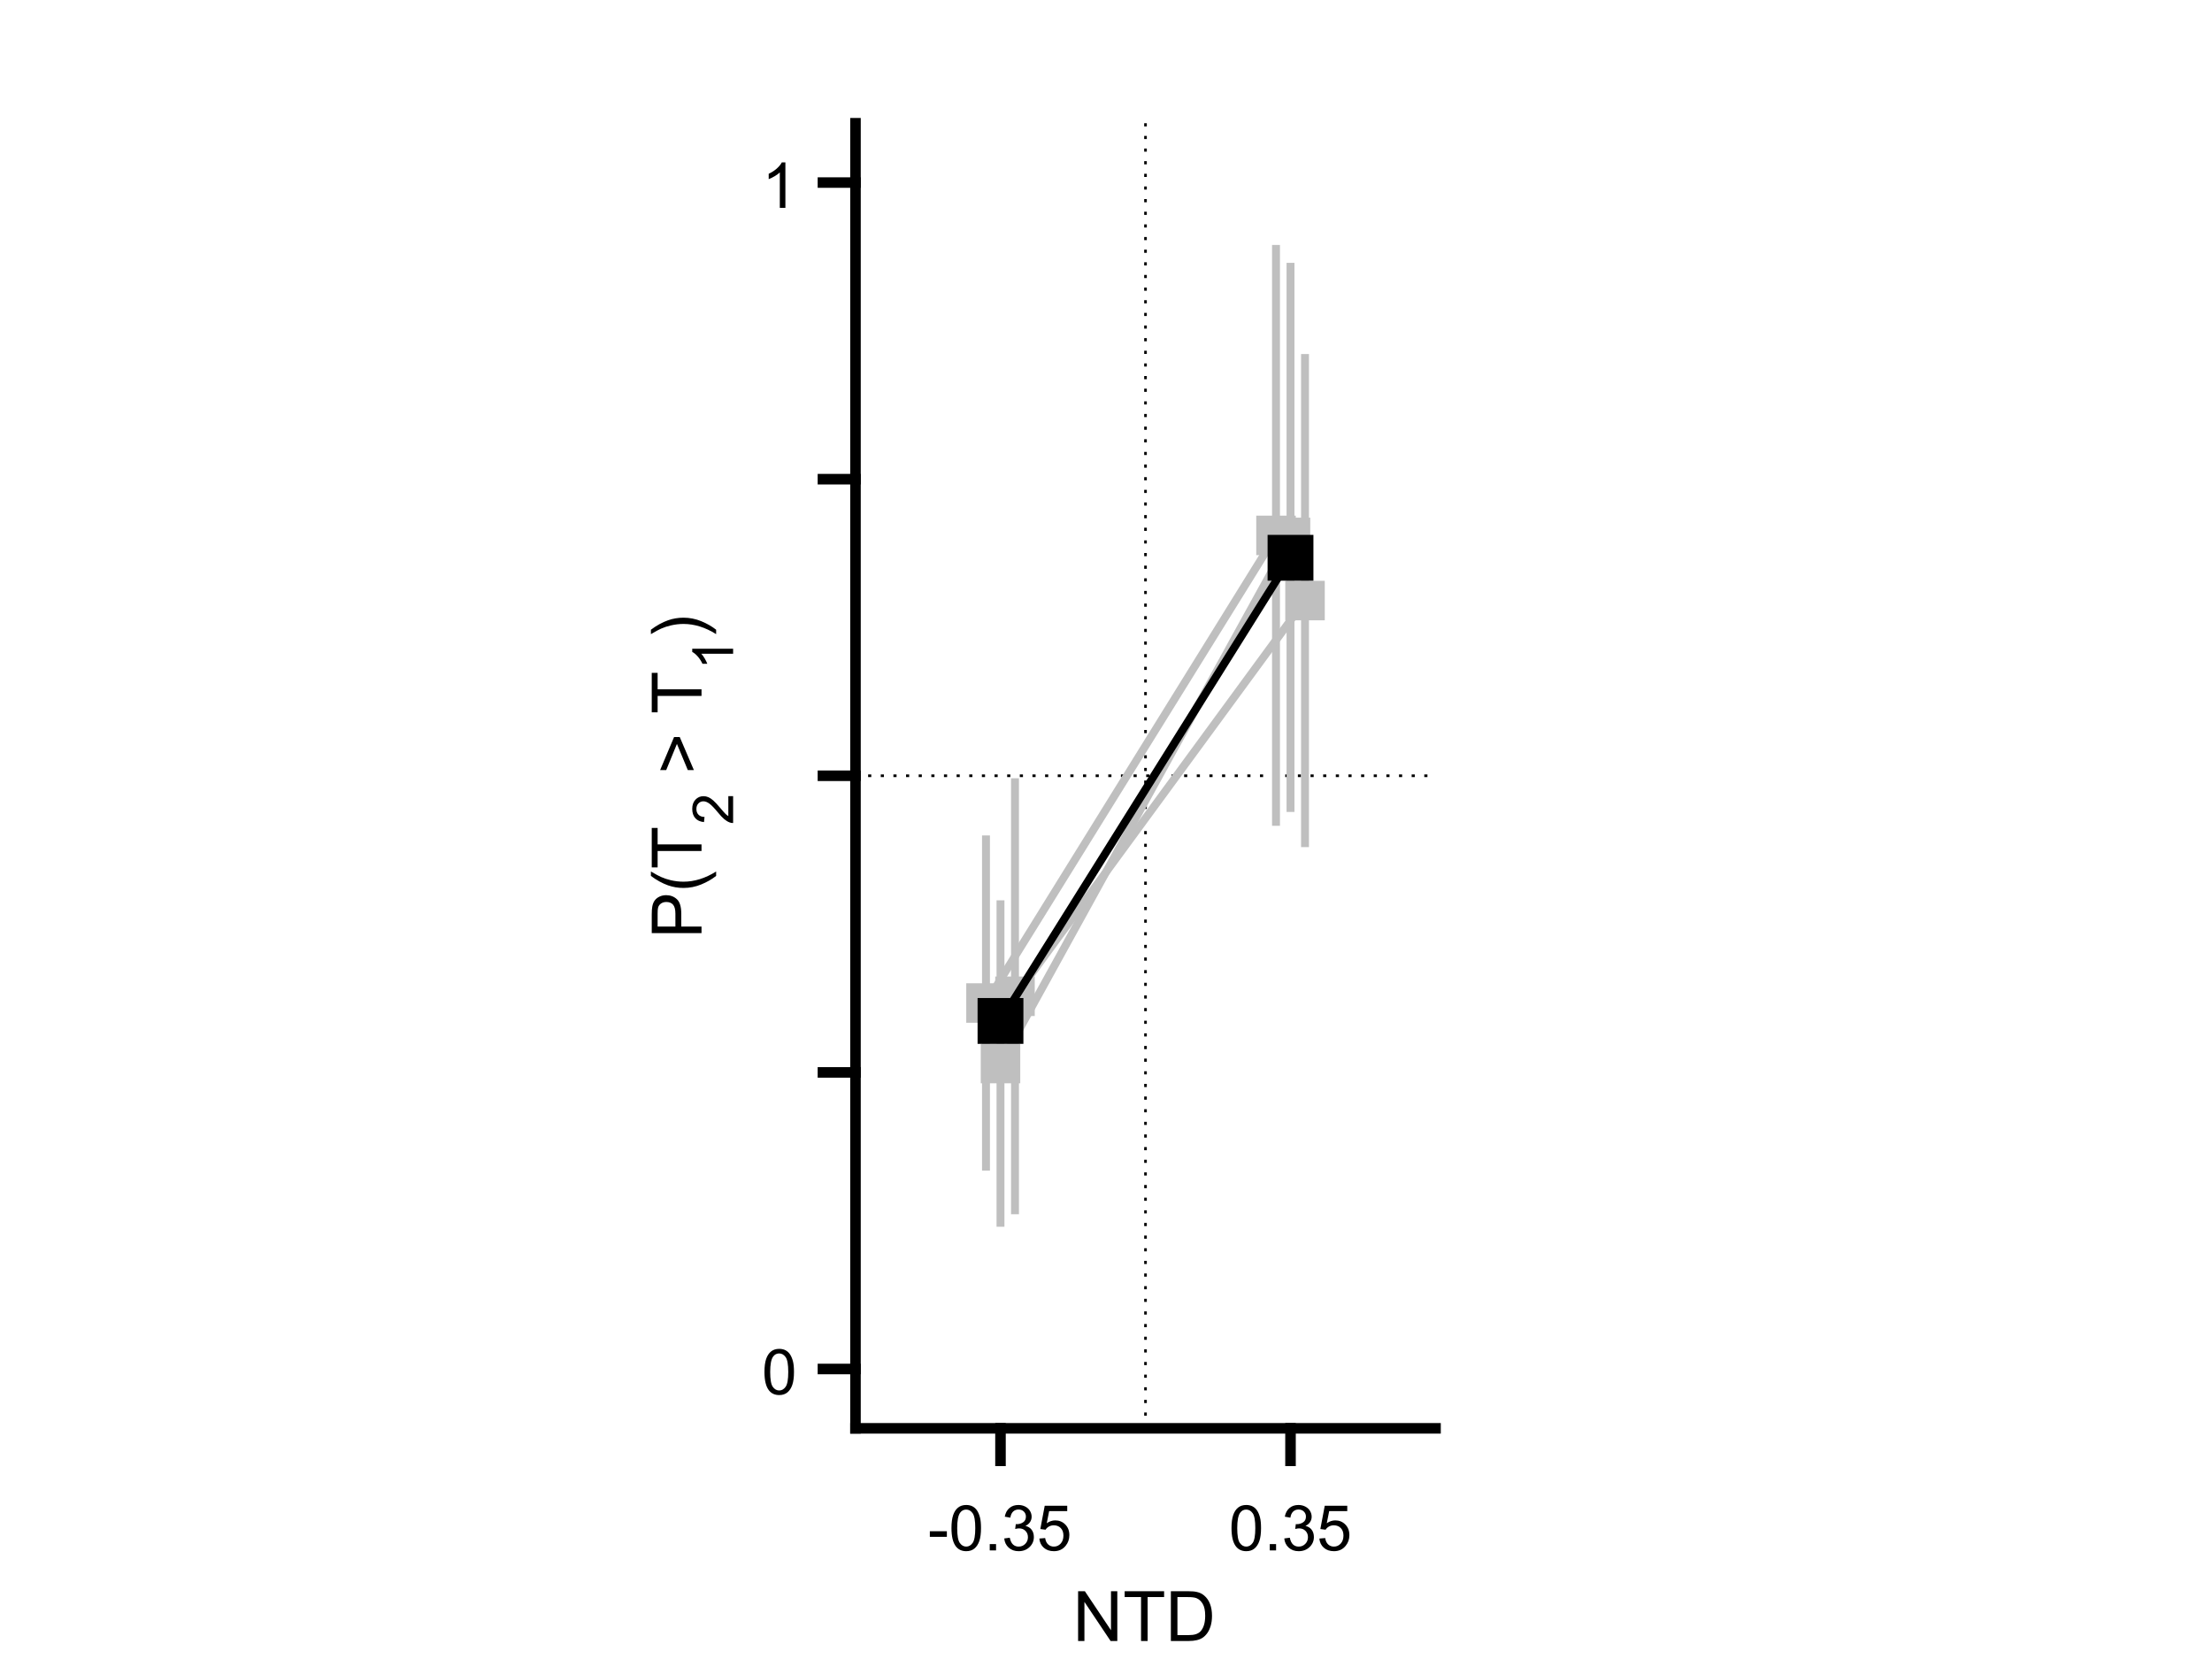
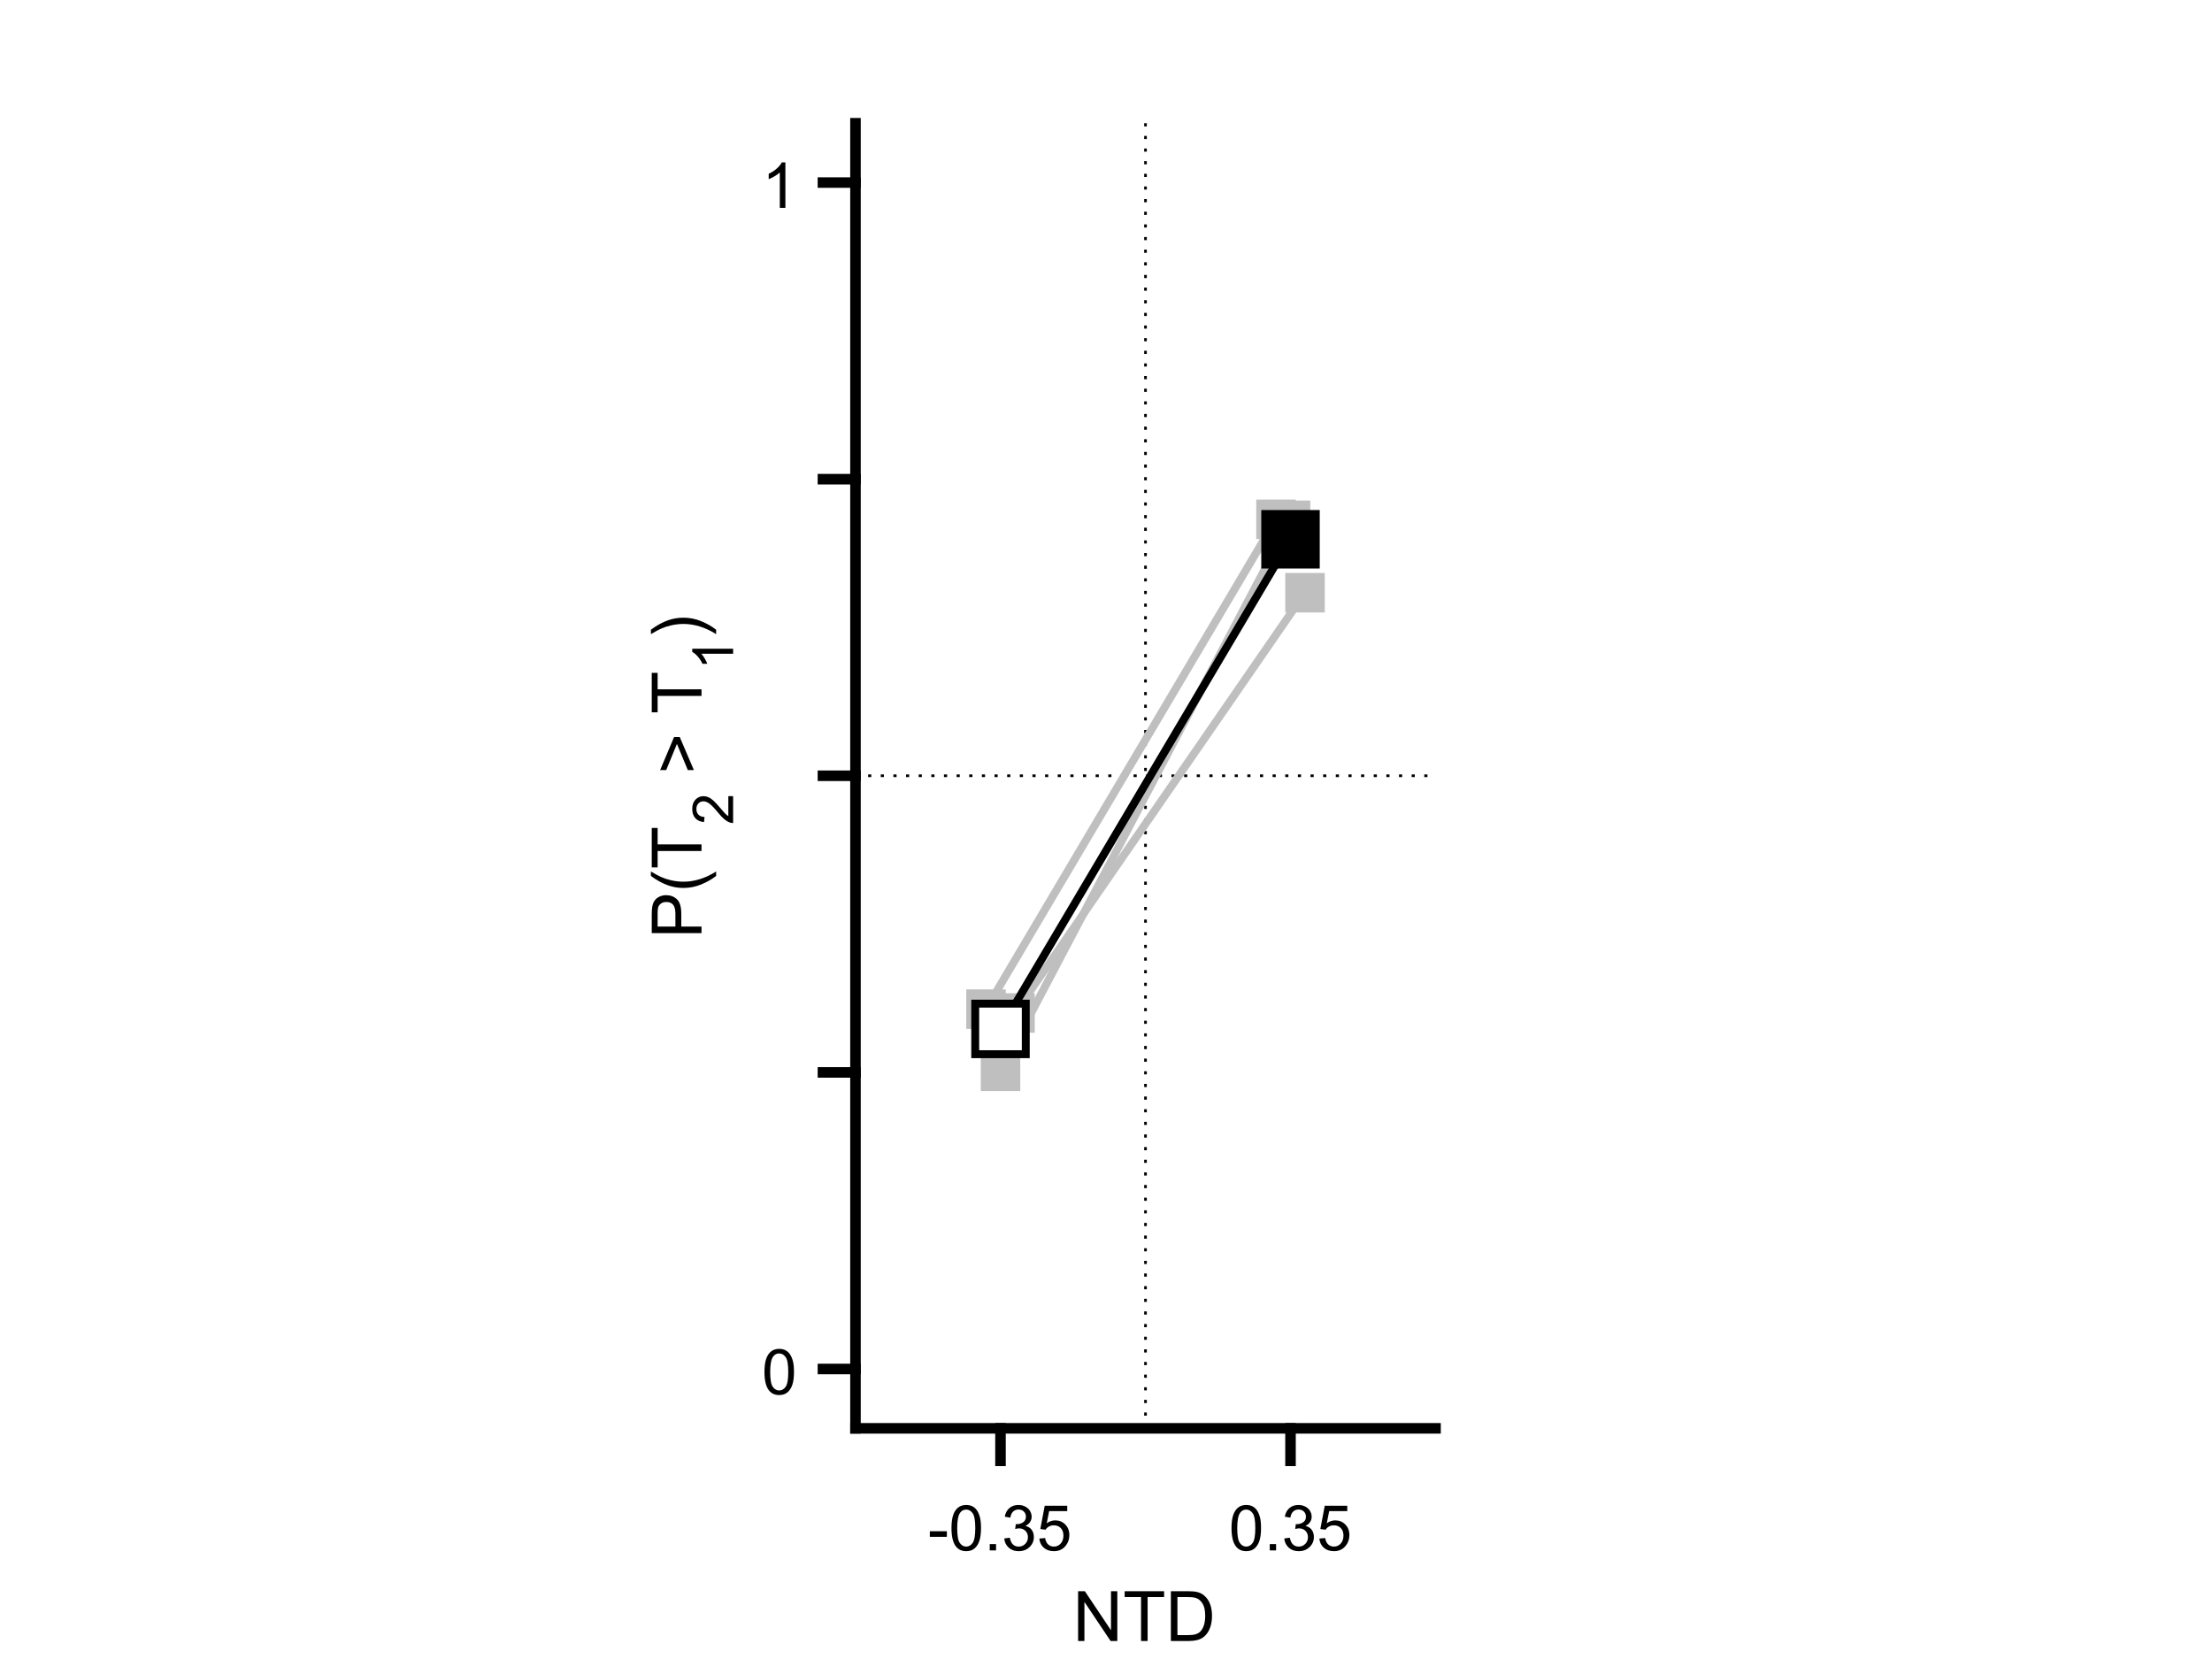
<svg xmlns="http://www.w3.org/2000/svg" style="fill-opacity:1; color-rendering:auto; color-interpolation:auto; text-rendering:auto; stroke:black; stroke-linecap:square; stroke-miterlimit:10; shape-rendering:auto; stroke-opacity:1; fill:black; stroke-dasharray:none; font-weight:normal; stroke-width:1; font-family:'Dialog'; font-style:normal; stroke-linejoin:miter; font-size:12px; stroke-dashoffset:0; image-rendering:auto;" width="700" height="525">
  <defs id="genericDefs" />
  <g>
    <defs id="defs1">
      <clipPath clipPathUnits="userSpaceOnUse" id="clipPath1">
        <path d="M0 0 L700 0 L700 525 L0 525 L0 0 Z" />
      </clipPath>
    </defs>
    <g style="fill:white; stroke:white;">
      <rect x="0" y="0" width="700" style="clip-path:url(#clipPath1); stroke:none;" height="525" />
    </g>
    <g style="fill:white; text-rendering:optimizeSpeed; color-rendering:optimizeSpeed; image-rendering:optimizeSpeed; shape-rendering:crispEdges; stroke:white; color-interpolation:sRGB;">
      <rect x="0" width="700" height="525" y="0" style="stroke:none;" />
    </g>
    <g style="stroke-linecap:butt; text-rendering:geometricPrecision; image-rendering:optimizeQuality; color-rendering:optimizeQuality; stroke-linejoin:bevel; stroke-dasharray:1,3; color-interpolation:linearRGB; stroke-width:0.833; stroke-miterlimit:1;">
      <line y2="39" style="fill:none;" x1="362.5" x2="362.5" y1="452" />
      <line y2="245.5" style="fill:none;" x1="270.722" x2="454.278" y1="245.5" />
    </g>
    <g style="stroke-linecap:butt; fill:rgb(191,191,191); text-rendering:geometricPrecision; image-rendering:optimizeQuality; color-rendering:optimizeQuality; stroke-linejoin:round; stroke:rgb(191,191,191); color-interpolation:linearRGB; stroke-width:2.5;">
-       <line y2="370.433" style="fill:none;" x1="312.022" x2="312.022" y1="317.407" />
-       <line y2="261.334" style="fill:none;" x1="403.8" x2="403.8" y1="169.428" />
-       <line y2="264.382" style="fill:none;" x1="312.022" x2="312.022" y1="317.407" />
-       <line y2="77.522" style="fill:none;" x1="403.8" x2="403.8" y1="169.428" />
-       <line y2="169.428" style="fill:none;" x1="312.022" x2="403.8" y1="317.407" />
+       <line y2="164.335" style="fill:none;" x1="312.022" x2="403.8" y1="319.351" />
    </g>
-     <g transform="translate(312.0222,317.4074)" style="fill:rgb(191,191,191); text-rendering:geometricPrecision; color-rendering:optimizeQuality; image-rendering:optimizeQuality; color-interpolation:linearRGB; stroke:rgb(191,191,191);">
+     <g transform="translate(312.0222,319.3511)" style="fill:rgb(191,191,191); text-rendering:geometricPrecision; color-rendering:optimizeQuality; image-rendering:optimizeQuality; color-interpolation:linearRGB; stroke:rgb(191,191,191);">
      <path style="stroke:none;" d="M-5 -5 L-5 5 L5 5 L5 -5 Z" />
    </g>
-     <g transform="translate(312.0222,317.4074)" style="stroke-linecap:butt; fill:rgb(191,191,191); text-rendering:geometricPrecision; color-rendering:optimizeQuality; image-rendering:optimizeQuality; stroke:rgb(191,191,191); color-interpolation:linearRGB; stroke-width:2.5;">
+     <g transform="translate(312.0222,319.3511)" style="stroke-linecap:butt; fill:rgb(191,191,191); text-rendering:geometricPrecision; color-rendering:optimizeQuality; image-rendering:optimizeQuality; stroke:rgb(191,191,191); color-interpolation:linearRGB; stroke-width:2.5;">
      <path style="fill:none;" d="M-5 -5 L-5 5 L5 5 L5 -5 Z" />
    </g>
-     <g transform="translate(403.8,169.4276)" style="fill:rgb(191,191,191); text-rendering:geometricPrecision; color-rendering:optimizeQuality; image-rendering:optimizeQuality; color-interpolation:linearRGB; stroke:rgb(191,191,191);">
+     <g transform="translate(403.8,164.3348)" style="fill:rgb(191,191,191); text-rendering:geometricPrecision; color-rendering:optimizeQuality; image-rendering:optimizeQuality; color-interpolation:linearRGB; stroke:rgb(191,191,191);">
      <path style="stroke:none;" d="M-5 -5 L-5 5 L5 5 L5 -5 Z" />
    </g>
-     <g transform="translate(403.8,169.4276)" style="stroke-linecap:butt; fill:rgb(191,191,191); text-rendering:geometricPrecision; color-rendering:optimizeQuality; image-rendering:optimizeQuality; stroke:rgb(191,191,191); color-interpolation:linearRGB; stroke-width:2.5;">
+     <g transform="translate(403.8,164.3348)" style="stroke-linecap:butt; fill:rgb(191,191,191); text-rendering:geometricPrecision; color-rendering:optimizeQuality; image-rendering:optimizeQuality; stroke:rgb(191,191,191); color-interpolation:linearRGB; stroke-width:2.5;">
      <path style="fill:none;" d="M-5 -5 L-5 5 L5 5 L5 -5 Z" />
-       <line transform="translate(-403.8,-169.4276)" x1="316.611" x2="316.611" y1="336.562" style="fill:none; stroke-linejoin:round;" y2="388.206" />
-       <line transform="translate(-403.8,-169.4276)" x1="408.389" x2="408.389" y1="170.061" style="fill:none; stroke-linejoin:round;" y2="256.942" />
-       <line transform="translate(-403.8,-169.4276)" x1="316.611" x2="316.611" y1="336.562" style="fill:none; stroke-linejoin:round;" y2="284.918" />
-       <line transform="translate(-403.8,-169.4276)" x1="408.389" x2="408.389" y1="170.061" style="fill:none; stroke-linejoin:round;" y2="83.18" />
-       <line transform="translate(-403.8,-169.4276)" x1="316.611" x2="408.389" y1="336.562" style="fill:none; stroke-linejoin:round;" y2="170.061" />
+       <line transform="translate(-403.8,-164.3348)" x1="316.611" x2="408.389" y1="339.016" style="fill:none; stroke-linejoin:round;" y2="164.643" />
    </g>
-     <g transform="translate(316.6111,336.5616)" style="fill:rgb(191,191,191); text-rendering:geometricPrecision; color-rendering:optimizeQuality; image-rendering:optimizeQuality; color-interpolation:linearRGB; stroke:rgb(191,191,191);">
+     <g transform="translate(316.6111,339.016)" style="fill:rgb(191,191,191); text-rendering:geometricPrecision; color-rendering:optimizeQuality; image-rendering:optimizeQuality; color-interpolation:linearRGB; stroke:rgb(191,191,191);">
      <path style="stroke:none;" d="M-5 -5 L-5 5 L5 5 L5 -5 Z" />
    </g>
-     <g transform="translate(316.6111,336.5616)" style="stroke-linecap:butt; fill:rgb(191,191,191); text-rendering:geometricPrecision; color-rendering:optimizeQuality; image-rendering:optimizeQuality; stroke:rgb(191,191,191); color-interpolation:linearRGB; stroke-width:2.5;">
+     <g transform="translate(316.6111,339.016)" style="stroke-linecap:butt; fill:rgb(191,191,191); text-rendering:geometricPrecision; color-rendering:optimizeQuality; image-rendering:optimizeQuality; stroke:rgb(191,191,191); color-interpolation:linearRGB; stroke-width:2.5;">
      <path style="fill:none;" d="M-5 -5 L-5 5 L5 5 L5 -5 Z" />
    </g>
-     <g transform="translate(408.3889,170.0612)" style="fill:rgb(191,191,191); text-rendering:geometricPrecision; color-rendering:optimizeQuality; image-rendering:optimizeQuality; color-interpolation:linearRGB; stroke:rgb(191,191,191);">
+     <g transform="translate(408.3889,164.6428)" style="fill:rgb(191,191,191); text-rendering:geometricPrecision; color-rendering:optimizeQuality; image-rendering:optimizeQuality; color-interpolation:linearRGB; stroke:rgb(191,191,191);">
      <path style="stroke:none;" d="M-5 -5 L-5 5 L5 5 L5 -5 Z" />
    </g>
-     <g transform="translate(408.3889,170.0612)" style="stroke-linecap:butt; fill:rgb(191,191,191); text-rendering:geometricPrecision; color-rendering:optimizeQuality; image-rendering:optimizeQuality; stroke:rgb(191,191,191); color-interpolation:linearRGB; stroke-width:2.5;">
+     <g transform="translate(408.3889,164.6428)" style="stroke-linecap:butt; fill:rgb(191,191,191); text-rendering:geometricPrecision; color-rendering:optimizeQuality; image-rendering:optimizeQuality; stroke:rgb(191,191,191); color-interpolation:linearRGB; stroke-width:2.5;">
      <path style="fill:none;" d="M-5 -5 L-5 5 L5 5 L5 -5 Z" />
-       <line transform="translate(-408.3889,-170.0612)" x1="321.2" x2="321.2" y1="315.273" style="fill:none; stroke-linejoin:round;" y2="384.254" />
-       <line transform="translate(-408.3889,-170.0612)" x1="412.978" x2="412.978" y1="190.05" style="fill:none; stroke-linejoin:round;" y2="268.068" />
-       <line transform="translate(-408.3889,-170.0612)" x1="321.2" x2="321.2" y1="315.273" style="fill:none; stroke-linejoin:round;" y2="246.292" />
-       <line transform="translate(-408.3889,-170.0612)" x1="412.978" x2="412.978" y1="190.05" style="fill:none; stroke-linejoin:round;" y2="112.032" />
-       <line transform="translate(-408.3889,-170.0612)" x1="321.2" x2="412.978" y1="315.273" style="fill:none; stroke-linejoin:round;" y2="190.05" />
+       <line transform="translate(-408.3889,-164.6428)" x1="321.2" x2="412.978" y1="320.562" style="fill:none; stroke-linejoin:round;" y2="187.572" />
    </g>
-     <g transform="translate(321.2,315.2727)" style="fill:rgb(191,191,191); text-rendering:geometricPrecision; color-rendering:optimizeQuality; image-rendering:optimizeQuality; color-interpolation:linearRGB; stroke:rgb(191,191,191);">
+     <g transform="translate(321.2,320.5625)" style="fill:rgb(191,191,191); text-rendering:geometricPrecision; color-rendering:optimizeQuality; image-rendering:optimizeQuality; color-interpolation:linearRGB; stroke:rgb(191,191,191);">
      <path style="stroke:none;" d="M-5 -5 L-5 5 L5 5 L5 -5 Z" />
    </g>
-     <g transform="translate(321.2,315.2727)" style="stroke-linecap:butt; fill:rgb(191,191,191); text-rendering:geometricPrecision; color-rendering:optimizeQuality; image-rendering:optimizeQuality; stroke:rgb(191,191,191); color-interpolation:linearRGB; stroke-width:2.5;">
+     <g transform="translate(321.2,320.5625)" style="stroke-linecap:butt; fill:rgb(191,191,191); text-rendering:geometricPrecision; color-rendering:optimizeQuality; image-rendering:optimizeQuality; stroke:rgb(191,191,191); color-interpolation:linearRGB; stroke-width:2.5;">
      <path style="fill:none;" d="M-5 -5 L-5 5 L5 5 L5 -5 Z" />
    </g>
-     <g transform="translate(412.9778,190.0501)" style="fill:rgb(191,191,191); text-rendering:geometricPrecision; color-rendering:optimizeQuality; image-rendering:optimizeQuality; color-interpolation:linearRGB; stroke:rgb(191,191,191);">
+     <g transform="translate(412.9778,187.5723)" style="fill:rgb(191,191,191); text-rendering:geometricPrecision; color-rendering:optimizeQuality; image-rendering:optimizeQuality; color-interpolation:linearRGB; stroke:rgb(191,191,191);">
      <path style="stroke:none;" d="M-5 -5 L-5 5 L5 5 L5 -5 Z" />
    </g>
-     <g transform="translate(412.9778,190.0501)" style="stroke-linecap:butt; fill:rgb(191,191,191); text-rendering:geometricPrecision; color-rendering:optimizeQuality; image-rendering:optimizeQuality; stroke:rgb(191,191,191); color-interpolation:linearRGB; stroke-width:2.5;">
+     <g transform="translate(412.9778,187.5723)" style="stroke-linecap:butt; fill:rgb(191,191,191); text-rendering:geometricPrecision; color-rendering:optimizeQuality; image-rendering:optimizeQuality; stroke:rgb(191,191,191); color-interpolation:linearRGB; stroke-width:2.5;">
      <path style="fill:none;" d="M-5 -5 L-5 5 L5 5 L5 -5 Z" />
-       <line transform="translate(-412.9778,-190.0501)" x1="316.611" x2="316.611" y1="323.081" style="fill:none; stroke-linejoin:round; stroke:black;" y2="329.849" />
-       <line transform="translate(-412.9778,-190.0501)" x1="408.389" x2="408.389" y1="176.513" style="fill:none; stroke-linejoin:round; stroke:black;" y2="183.284" />
-       <line transform="translate(-412.9778,-190.0501)" x1="316.611" x2="316.611" y1="323.081" style="fill:none; stroke-linejoin:round; stroke:black;" y2="316.312" />
-       <line transform="translate(-412.9778,-190.0501)" x1="408.389" x2="408.389" y1="176.513" style="fill:none; stroke-linejoin:round; stroke:black;" y2="169.742" />
-       <line transform="translate(-412.9778,-190.0501)" x1="316.611" x2="408.389" y1="323.081" style="fill:none; stroke-linejoin:round; stroke:black;" y2="176.513" />
+       <line transform="translate(-412.9778,-187.5723)" x1="316.611" x2="408.389" y1="325.607" style="fill:none; stroke-linejoin:round; stroke:black;" y2="170.657" />
    </g>
-     <g style="text-rendering:geometricPrecision; color-rendering:optimizeQuality; color-interpolation:linearRGB; image-rendering:optimizeQuality;" transform="translate(316.6111,323.0806)">
-       <path style="stroke:none;" d="M-6 -6 L-6 6 L6 6 L6 -6 Z" />
+     <g transform="translate(316.6111,325.6074)" style="fill:white; text-rendering:geometricPrecision; color-rendering:optimizeQuality; image-rendering:optimizeQuality; color-interpolation:linearRGB; stroke:white;">
+       <path style="stroke:none;" d="M-8 -8 L-8 8 L8 8 L8 -8 Z" />
    </g>
-     <g transform="translate(316.6111,323.0806)" style="stroke-linecap:butt; text-rendering:geometricPrecision; color-rendering:optimizeQuality; image-rendering:optimizeQuality; color-interpolation:linearRGB; stroke-width:2.5;">
-       <path style="fill:none;" d="M-6 -6 L-6 6 L6 6 L6 -6 Z" />
+     <g transform="translate(316.6111,325.6074)" style="stroke-linecap:butt; text-rendering:geometricPrecision; color-rendering:optimizeQuality; image-rendering:optimizeQuality; color-interpolation:linearRGB; stroke-width:2.5;">
+       <path style="fill:none;" d="M-8 -8 L-8 8 L8 8 L8 -8 Z" />
    </g>
-     <g style="text-rendering:geometricPrecision; color-rendering:optimizeQuality; color-interpolation:linearRGB; image-rendering:optimizeQuality;" transform="translate(408.3889,176.513)">
-       <path style="stroke:none;" d="M-6 -6 L-6 6 L6 6 L6 -6 Z" />
+     <g style="text-rendering:geometricPrecision; color-rendering:optimizeQuality; color-interpolation:linearRGB; image-rendering:optimizeQuality;" transform="translate(408.3889,170.657)">
+       <path style="stroke:none;" d="M-8 -8 L-8 8 L8 8 L8 -8 Z" />
    </g>
-     <g transform="translate(408.3889,176.513)" style="stroke-linecap:butt; text-rendering:geometricPrecision; color-rendering:optimizeQuality; image-rendering:optimizeQuality; color-interpolation:linearRGB; stroke-width:2.5;">
-       <path style="fill:none;" d="M-6 -6 L-6 6 L6 6 L6 -6 Z" />
-       <line transform="translate(-408.3889,-176.513)" x1="270.722" x2="454.278" y1="452" style="stroke-linecap:square; fill:none; stroke-linejoin:round; stroke-width:3.333;" y2="452" />
-       <line transform="translate(-408.3889,-176.513)" x1="316.611" x2="316.611" y1="452" style="stroke-linecap:square; fill:none; stroke-linejoin:round; stroke-width:3.333;" y2="462.3" />
-       <line transform="translate(-408.3889,-176.513)" x1="408.389" x2="408.389" y1="452" style="stroke-linecap:square; fill:none; stroke-linejoin:round; stroke-width:3.333;" y2="462.3" />
+     <g transform="translate(408.3889,170.657)" style="stroke-linecap:butt; text-rendering:geometricPrecision; color-rendering:optimizeQuality; image-rendering:optimizeQuality; color-interpolation:linearRGB; stroke-width:2.5;">
+       <path style="fill:none;" d="M-8 -8 L-8 8 L8 8 L8 -8 Z" />
+       <line transform="translate(-408.3889,-170.657)" x1="270.722" x2="454.278" y1="452" style="stroke-linecap:square; fill:none; stroke-linejoin:round; stroke-width:3.333;" y2="452" />
+       <line transform="translate(-408.3889,-170.657)" x1="316.611" x2="316.611" y1="452" style="stroke-linecap:square; fill:none; stroke-linejoin:round; stroke-width:3.333;" y2="462.3" />
+       <line transform="translate(-408.3889,-170.657)" x1="408.389" x2="408.389" y1="452" style="stroke-linecap:square; fill:none; stroke-linejoin:round; stroke-width:3.333;" y2="462.3" />
    </g>
    <g transform="translate(316.6111,469.6333)" style="font-size:20px; text-rendering:geometricPrecision; color-rendering:optimizeQuality; image-rendering:optimizeQuality; font-family:'SansSerif'; color-interpolation:linearRGB;">
      <path style="stroke:none;" d="M-22.359 16.703 L-22.359 14.938 L-16.969 14.938 L-16.969 16.703 L-22.359 16.703 ZM-15.512 13.938 Q-15.512 11.406 -14.988 9.852 Q-14.465 8.297 -13.434 7.461 Q-12.402 6.625 -10.84 6.625 Q-9.684 6.625 -8.816 7.086 Q-7.949 7.547 -7.387 8.422 Q-6.824 9.297 -6.496 10.555 Q-6.168 11.812 -6.168 13.938 Q-6.168 16.453 -6.691 18 Q-7.215 19.547 -8.238 20.398 Q-9.262 21.25 -10.84 21.25 Q-12.918 21.25 -14.09 19.766 Q-15.512 17.969 -15.512 13.938 ZM-13.699 13.938 Q-13.699 17.469 -12.879 18.633 Q-12.059 19.797 -10.84 19.797 Q-9.637 19.797 -8.809 18.625 Q-7.981 17.453 -7.981 13.938 Q-7.981 10.406 -8.809 9.242 Q-9.637 8.078 -10.855 8.078 Q-12.074 8.078 -12.793 9.109 Q-13.699 10.406 -13.699 13.938 ZM-3.404 21 L-3.404 19 L-1.404 19 L-1.404 21 L-3.404 21 ZM1.184 17.219 L2.934 16.984 Q3.246 18.484 3.973 19.141 Q4.699 19.797 5.746 19.797 Q6.981 19.797 7.832 18.938 Q8.684 18.078 8.684 16.812 Q8.684 15.594 7.894 14.812 Q7.106 14.031 5.887 14.031 Q5.387 14.031 4.652 14.219 L4.84 12.672 Q5.012 12.703 5.121 12.703 Q6.246 12.703 7.144 12.117 Q8.043 11.531 8.043 10.312 Q8.043 9.344 7.387 8.703 Q6.731 8.062 5.699 8.062 Q4.684 8.062 3.996 8.711 Q3.309 9.359 3.121 10.641 L1.355 10.328 Q1.684 8.562 2.824 7.594 Q3.965 6.625 5.668 6.625 Q6.84 6.625 7.824 7.125 Q8.809 7.625 9.332 8.5 Q9.855 9.375 9.855 10.344 Q9.855 11.266 9.355 12.031 Q8.855 12.797 7.887 13.25 Q9.152 13.531 9.855 14.461 Q10.559 15.391 10.559 16.766 Q10.559 18.641 9.191 19.945 Q7.824 21.25 5.731 21.25 Q3.84 21.25 2.598 20.125 Q1.355 19 1.184 17.219 ZM12.291 17.25 L14.135 17.094 Q14.338 18.438 15.088 19.117 Q15.838 19.797 16.9 19.797 Q18.166 19.797 19.041 18.844 Q19.916 17.891 19.916 16.297 Q19.916 14.797 19.072 13.93 Q18.229 13.062 16.869 13.062 Q16.01 13.062 15.33 13.445 Q14.65 13.828 14.26 14.453 L12.604 14.234 L13.994 6.875 L21.119 6.875 L21.119 8.562 L15.4 8.562 L14.635 12.406 Q15.916 11.5 17.338 11.5 Q19.213 11.5 20.502 12.805 Q21.791 14.109 21.791 16.141 Q21.791 18.094 20.65 19.5 Q19.275 21.25 16.9 21.25 Q14.947 21.25 13.705 20.156 Q12.463 19.062 12.291 17.25 Z" />
    </g>
    <g transform="translate(408.3889,469.6333)" style="font-size:20px; text-rendering:geometricPrecision; color-rendering:optimizeQuality; image-rendering:optimizeQuality; font-family:'SansSerif'; color-interpolation:linearRGB;">
      <path style="stroke:none;" d="M-18.672 13.938 Q-18.672 11.406 -18.148 9.852 Q-17.625 8.297 -16.594 7.461 Q-15.562 6.625 -14 6.625 Q-12.844 6.625 -11.977 7.086 Q-11.109 7.547 -10.547 8.422 Q-9.984 9.297 -9.656 10.555 Q-9.328 11.812 -9.328 13.938 Q-9.328 16.453 -9.852 18 Q-10.375 19.547 -11.398 20.398 Q-12.422 21.25 -14 21.25 Q-16.078 21.25 -17.25 19.766 Q-18.672 17.969 -18.672 13.938 ZM-16.859 13.938 Q-16.859 17.469 -16.039 18.633 Q-15.219 19.797 -14 19.797 Q-12.797 19.797 -11.969 18.625 Q-11.141 17.453 -11.141 13.938 Q-11.141 10.406 -11.969 9.242 Q-12.797 8.078 -14.016 8.078 Q-15.234 8.078 -15.953 9.109 Q-16.859 10.406 -16.859 13.938 ZM-6.564 21 L-6.564 19 L-4.564 19 L-4.564 21 L-6.564 21 ZM-1.977 17.219 L-0.227 16.984 Q0.086 18.484 0.812 19.141 Q1.539 19.797 2.586 19.797 Q3.82 19.797 4.672 18.938 Q5.523 18.078 5.523 16.812 Q5.523 15.594 4.734 14.812 Q3.945 14.031 2.727 14.031 Q2.227 14.031 1.492 14.219 L1.68 12.672 Q1.852 12.703 1.961 12.703 Q3.086 12.703 3.984 12.117 Q4.883 11.531 4.883 10.312 Q4.883 9.344 4.227 8.703 Q3.57 8.062 2.539 8.062 Q1.523 8.062 0.836 8.711 Q0.148 9.359 -0.039 10.641 L-1.805 10.328 Q-1.477 8.562 -0.336 7.594 Q0.805 6.625 2.508 6.625 Q3.68 6.625 4.664 7.125 Q5.648 7.625 6.172 8.5 Q6.695 9.375 6.695 10.344 Q6.695 11.266 6.195 12.031 Q5.695 12.797 4.727 13.25 Q5.992 13.531 6.695 14.461 Q7.398 15.391 7.398 16.766 Q7.398 18.641 6.031 19.945 Q4.664 21.25 2.57 21.25 Q0.68 21.25 -0.562 20.125 Q-1.805 19 -1.977 17.219 ZM9.131 17.25 L10.975 17.094 Q11.178 18.438 11.928 19.117 Q12.678 19.797 13.74 19.797 Q15.006 19.797 15.881 18.844 Q16.756 17.891 16.756 16.297 Q16.756 14.797 15.912 13.93 Q15.068 13.062 13.709 13.062 Q12.85 13.062 12.17 13.445 Q11.49 13.828 11.1 14.453 L9.443 14.234 L10.834 6.875 L17.959 6.875 L17.959 8.562 L12.24 8.562 L11.475 12.406 Q12.756 11.5 14.178 11.5 Q16.053 11.5 17.342 12.805 Q18.631 14.109 18.631 16.141 Q18.631 18.094 17.49 19.5 Q16.115 21.25 13.74 21.25 Q11.787 21.25 10.545 20.156 Q9.303 19.062 9.131 17.25 Z" />
    </g>
    <g transform="translate(362.5001,496.3)" style="font-size:22px; text-rendering:geometricPrecision; color-rendering:optimizeQuality; image-rendering:optimizeQuality; font-family:'SansSerif'; color-interpolation:linearRGB;">
      <path style="stroke:none;" d="M-21.328 23 L-21.328 7.25 L-19.188 7.25 L-10.922 19.609 L-10.922 7.25 L-8.922 7.25 L-8.922 23 L-11.047 23 L-19.328 10.625 L-19.328 23 L-21.328 23 ZM-1.409 23 L-1.409 9.109 L-6.597 9.109 L-6.597 7.25 L5.888 7.25 L5.888 9.109 L0.669 9.109 L0.669 23 L-1.409 23 ZM8.029 23 L8.029 7.25 L13.451 7.25 Q15.279 7.25 16.248 7.484 Q17.607 7.781 18.561 8.609 Q19.811 9.656 20.428 11.297 Q21.045 12.938 21.045 15.047 Q21.045 16.828 20.623 18.219 Q20.201 19.609 19.545 20.516 Q18.889 21.422 18.115 21.945 Q17.342 22.469 16.24 22.734 Q15.139 23 13.701 23 L8.029 23 ZM10.107 21.141 L13.467 21.141 Q15.029 21.141 15.912 20.852 Q16.795 20.562 17.326 20.031 Q18.061 19.297 18.475 18.047 Q18.889 16.797 18.889 15 Q18.889 12.531 18.084 11.211 Q17.279 9.891 16.107 9.438 Q15.279 9.109 13.42 9.109 L10.107 9.109 L10.107 21.141 Z" />
    </g>
    <g style="text-rendering:geometricPrecision; stroke-width:3.333; color-interpolation:linearRGB; color-rendering:optimizeQuality; image-rendering:optimizeQuality; stroke-linejoin:round;">
      <line y2="39" style="fill:none;" x1="270.722" x2="270.722" y1="452" />
      <line y2="433.227" style="fill:none;" x1="270.722" x2="260.422" y1="433.227" />
      <line y2="339.364" style="fill:none;" x1="270.722" x2="260.422" y1="339.364" />
      <line y2="245.5" style="fill:none;" x1="270.722" x2="260.422" y1="245.5" />
      <line y2="151.636" style="fill:none;" x1="270.722" x2="260.422" y1="151.636" />
      <line y2="57.773" style="fill:none;" x1="270.722" x2="260.422" y1="57.773" />
    </g>
    <g transform="translate(253.0889,433.2273)" style="font-size:20px; text-rendering:geometricPrecision; color-rendering:optimizeQuality; image-rendering:optimizeQuality; font-family:'SansSerif'; color-interpolation:linearRGB;">
      <path style="stroke:none;" d="M-11.172 0.938 Q-11.172 -1.594 -10.648 -3.148 Q-10.125 -4.703 -9.094 -5.539 Q-8.062 -6.375 -6.5 -6.375 Q-5.344 -6.375 -4.477 -5.914 Q-3.609 -5.453 -3.047 -4.578 Q-2.484 -3.703 -2.156 -2.445 Q-1.828 -1.188 -1.828 0.938 Q-1.828 3.453 -2.352 5 Q-2.875 6.547 -3.898 7.398 Q-4.922 8.25 -6.5 8.25 Q-8.578 8.25 -9.75 6.766 Q-11.172 4.969 -11.172 0.938 ZM-9.359 0.938 Q-9.359 4.469 -8.539 5.633 Q-7.719 6.797 -6.5 6.797 Q-5.297 6.797 -4.469 5.625 Q-3.641 4.453 -3.641 0.938 Q-3.641 -2.594 -4.469 -3.758 Q-5.297 -4.922 -6.516 -4.922 Q-7.734 -4.922 -8.453 -3.891 Q-9.359 -2.594 -9.359 0.938 Z" />
    </g>
    <g transform="translate(253.0889,57.7727)" style="font-size:20px; text-rendering:geometricPrecision; color-rendering:optimizeQuality; image-rendering:optimizeQuality; font-family:'SansSerif'; color-interpolation:linearRGB;">
      <path style="stroke:none;" d="M-4.547 8 L-6.312 8 L-6.312 -3.203 Q-6.938 -2.594 -7.969 -1.992 Q-9 -1.391 -9.828 -1.078 L-9.828 -2.781 Q-8.344 -3.469 -7.242 -4.461 Q-6.141 -5.453 -5.688 -6.375 L-4.547 -6.375 L-4.547 8 Z" />
    </g>
    <g transform="translate(222,297) rotate(-90)" style="font-size:22px; text-rendering:geometricPrecision; color-rendering:optimizeQuality; image-rendering:optimizeQuality; font-family:'SansSerif'; color-interpolation:linearRGB;">
      <path style="stroke:none;" d="M1.703 0 L1.703 -15.75 L7.641 -15.75 Q9.203 -15.75 10.031 -15.594 Q11.188 -15.406 11.977 -14.859 Q12.766 -14.312 13.242 -13.336 Q13.719 -12.359 13.719 -11.188 Q13.719 -9.188 12.438 -7.797 Q11.156 -6.406 7.828 -6.406 L3.781 -6.406 L3.781 0 L1.703 0 ZM3.781 -8.266 L7.859 -8.266 Q9.875 -8.266 10.719 -9.016 Q11.562 -9.766 11.562 -11.125 Q11.562 -12.125 11.07 -12.828 Q10.578 -13.531 9.75 -13.75 Q9.234 -13.891 7.812 -13.891 L3.781 -13.891 L3.781 -8.266 ZM19.814 4.625 Q18.221 2.609 17.111 -0.094 Q16.002 -2.797 16.002 -5.703 Q16.002 -8.266 16.83 -10.609 Q17.799 -13.328 19.814 -16.016 L21.205 -16.016 Q19.908 -13.781 19.486 -12.828 Q18.83 -11.344 18.455 -9.734 Q17.986 -7.719 17.986 -5.688 Q17.986 -0.531 21.205 4.625 L19.814 4.625 ZM27.703 0 L27.703 -13.891 L22.516 -13.891 L22.516 -15.75 L35 -15.75 L35 -13.891 L29.781 -13.891 L29.781 0 L27.703 0 Z" />
    </g>
    <g transform="translate(232,261) rotate(-90)" style="font-size:17.6px; text-rendering:geometricPrecision; color-rendering:optimizeQuality; image-rendering:optimizeQuality; font-family:'SansSerif'; color-interpolation:linearRGB;">
      <path style="stroke:none;" d="M9.062 -1.516 L9.062 0 L0.547 0 Q0.531 -0.578 0.734 -1.094 Q1.062 -1.969 1.773 -2.812 Q2.484 -3.656 3.844 -4.766 Q5.938 -6.484 6.68 -7.492 Q7.422 -8.5 7.422 -9.391 Q7.422 -10.344 6.75 -10.984 Q6.078 -11.625 5 -11.625 Q3.844 -11.625 3.164 -10.938 Q2.484 -10.25 2.469 -9.047 L0.844 -9.219 Q1.016 -11.031 2.102 -11.984 Q3.188 -12.938 5.031 -12.938 Q6.875 -12.938 7.961 -11.906 Q9.047 -10.875 9.047 -9.359 Q9.047 -8.594 8.727 -7.844 Q8.406 -7.094 7.672 -6.266 Q6.938 -5.438 5.234 -4 Q3.812 -2.797 3.406 -2.375 Q3 -1.953 2.75 -1.516 L9.062 -1.516 Z" />
    </g>
    <g transform="translate(222,251) rotate(-90)" style="font-size:22px; text-rendering:geometricPrecision; color-rendering:optimizeQuality; image-rendering:optimizeQuality; font-family:'SansSerif'; color-interpolation:linearRGB;">
      <path style="stroke:none;" d="M17.753 -6.891 L7.315 -2.422 L7.315 -4.344 L15.581 -7.781 L7.315 -11.172 L7.315 -13.094 L17.753 -8.688 L17.753 -6.891 ZM30.775 0 L30.775 -13.891 L25.588 -13.891 L25.588 -15.75 L38.072 -15.75 L38.072 -13.891 L32.853 -13.891 L32.853 0 L30.775 0 Z" />
    </g>
    <g transform="translate(232,212) rotate(-90)" style="font-size:17.6px; text-rendering:geometricPrecision; color-rendering:optimizeQuality; image-rendering:optimizeQuality; font-family:'SansSerif'; color-interpolation:linearRGB;">
      <path style="stroke:none;" d="M6.703 0 L5.125 0 L5.125 -10.078 Q4.547 -9.531 3.625 -8.992 Q2.703 -8.453 1.953 -8.172 L1.953 -9.703 Q3.281 -10.328 4.281 -11.219 Q5.281 -12.109 5.688 -12.938 L6.703 -12.938 L6.703 0 Z" />
    </g>
    <g transform="translate(222,202) rotate(-90)" style="font-size:22px; text-rendering:geometricPrecision; color-rendering:optimizeQuality; image-rendering:optimizeQuality; font-family:'SansSerif'; color-interpolation:linearRGB;">
      <path style="stroke:none;" d="M2.719 4.625 L1.328 4.625 Q4.547 -0.531 4.547 -5.688 Q4.547 -7.719 4.078 -9.703 Q3.719 -11.312 3.062 -12.797 Q2.641 -13.766 1.328 -16.016 L2.719 -16.016 Q4.734 -13.328 5.703 -10.609 Q6.531 -8.266 6.531 -5.703 Q6.531 -2.797 5.422 -0.094 Q4.312 2.609 2.719 4.625 Z" />
    </g>
  </g>
</svg>
